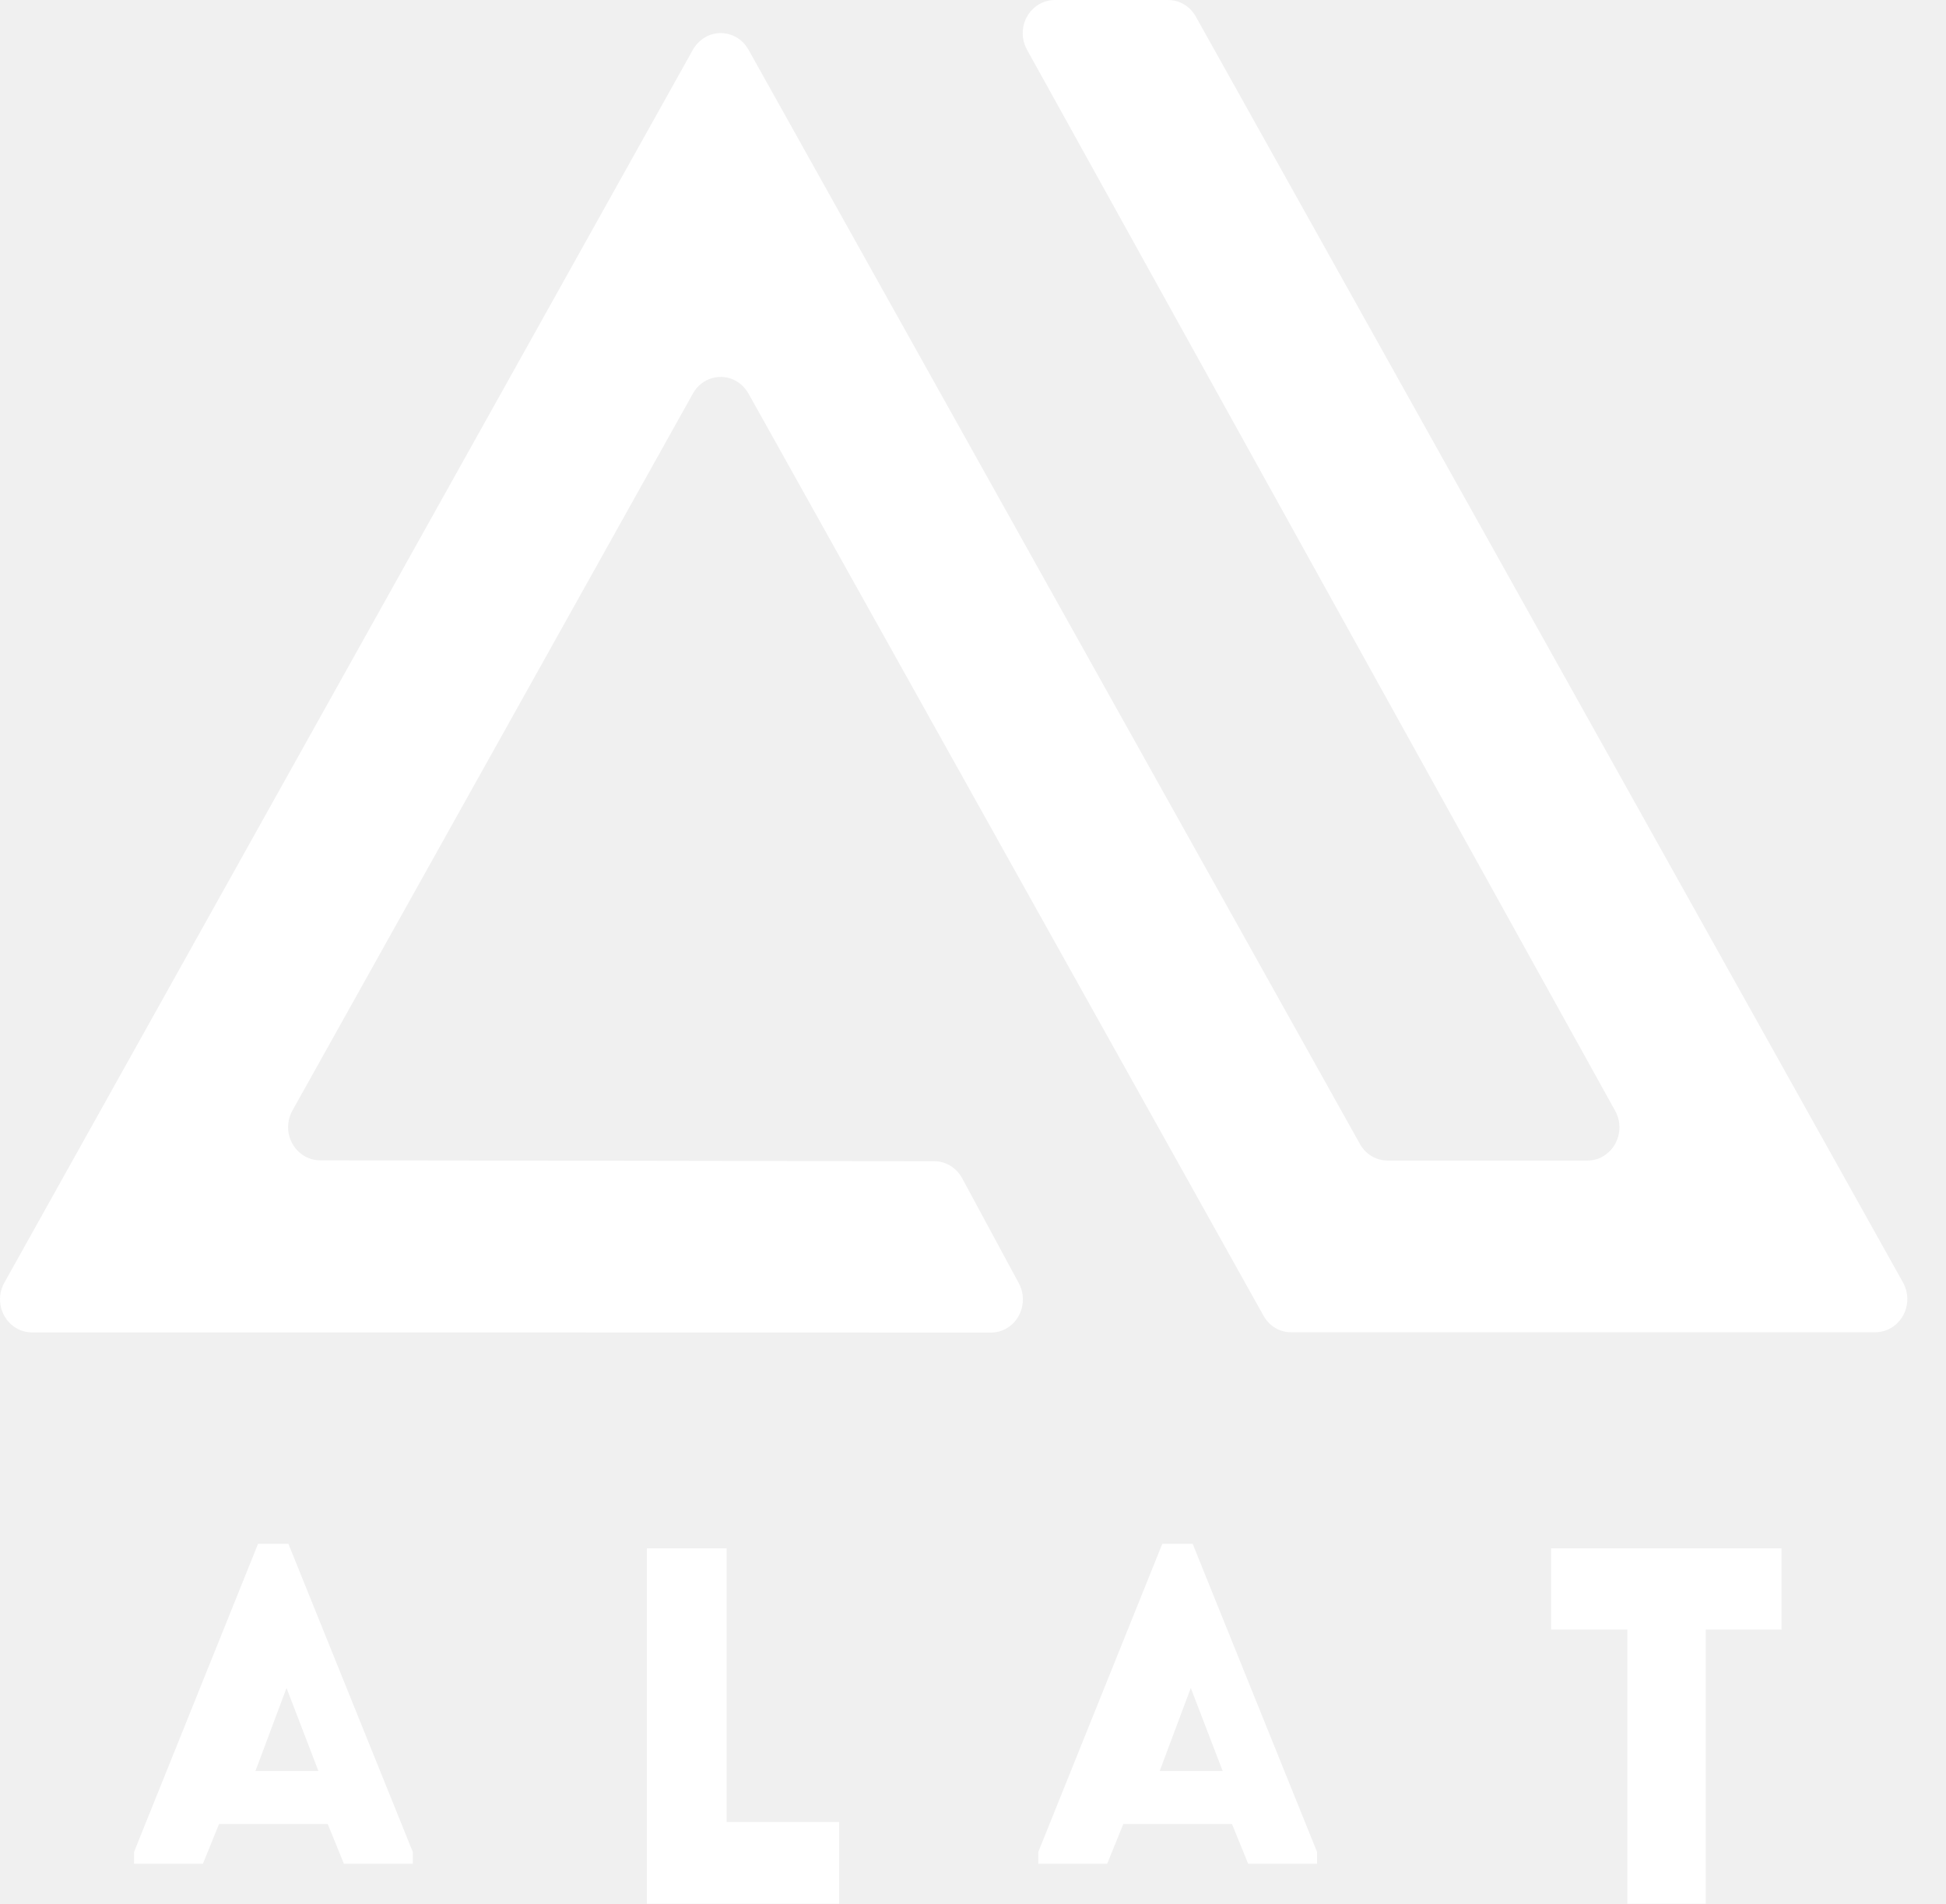
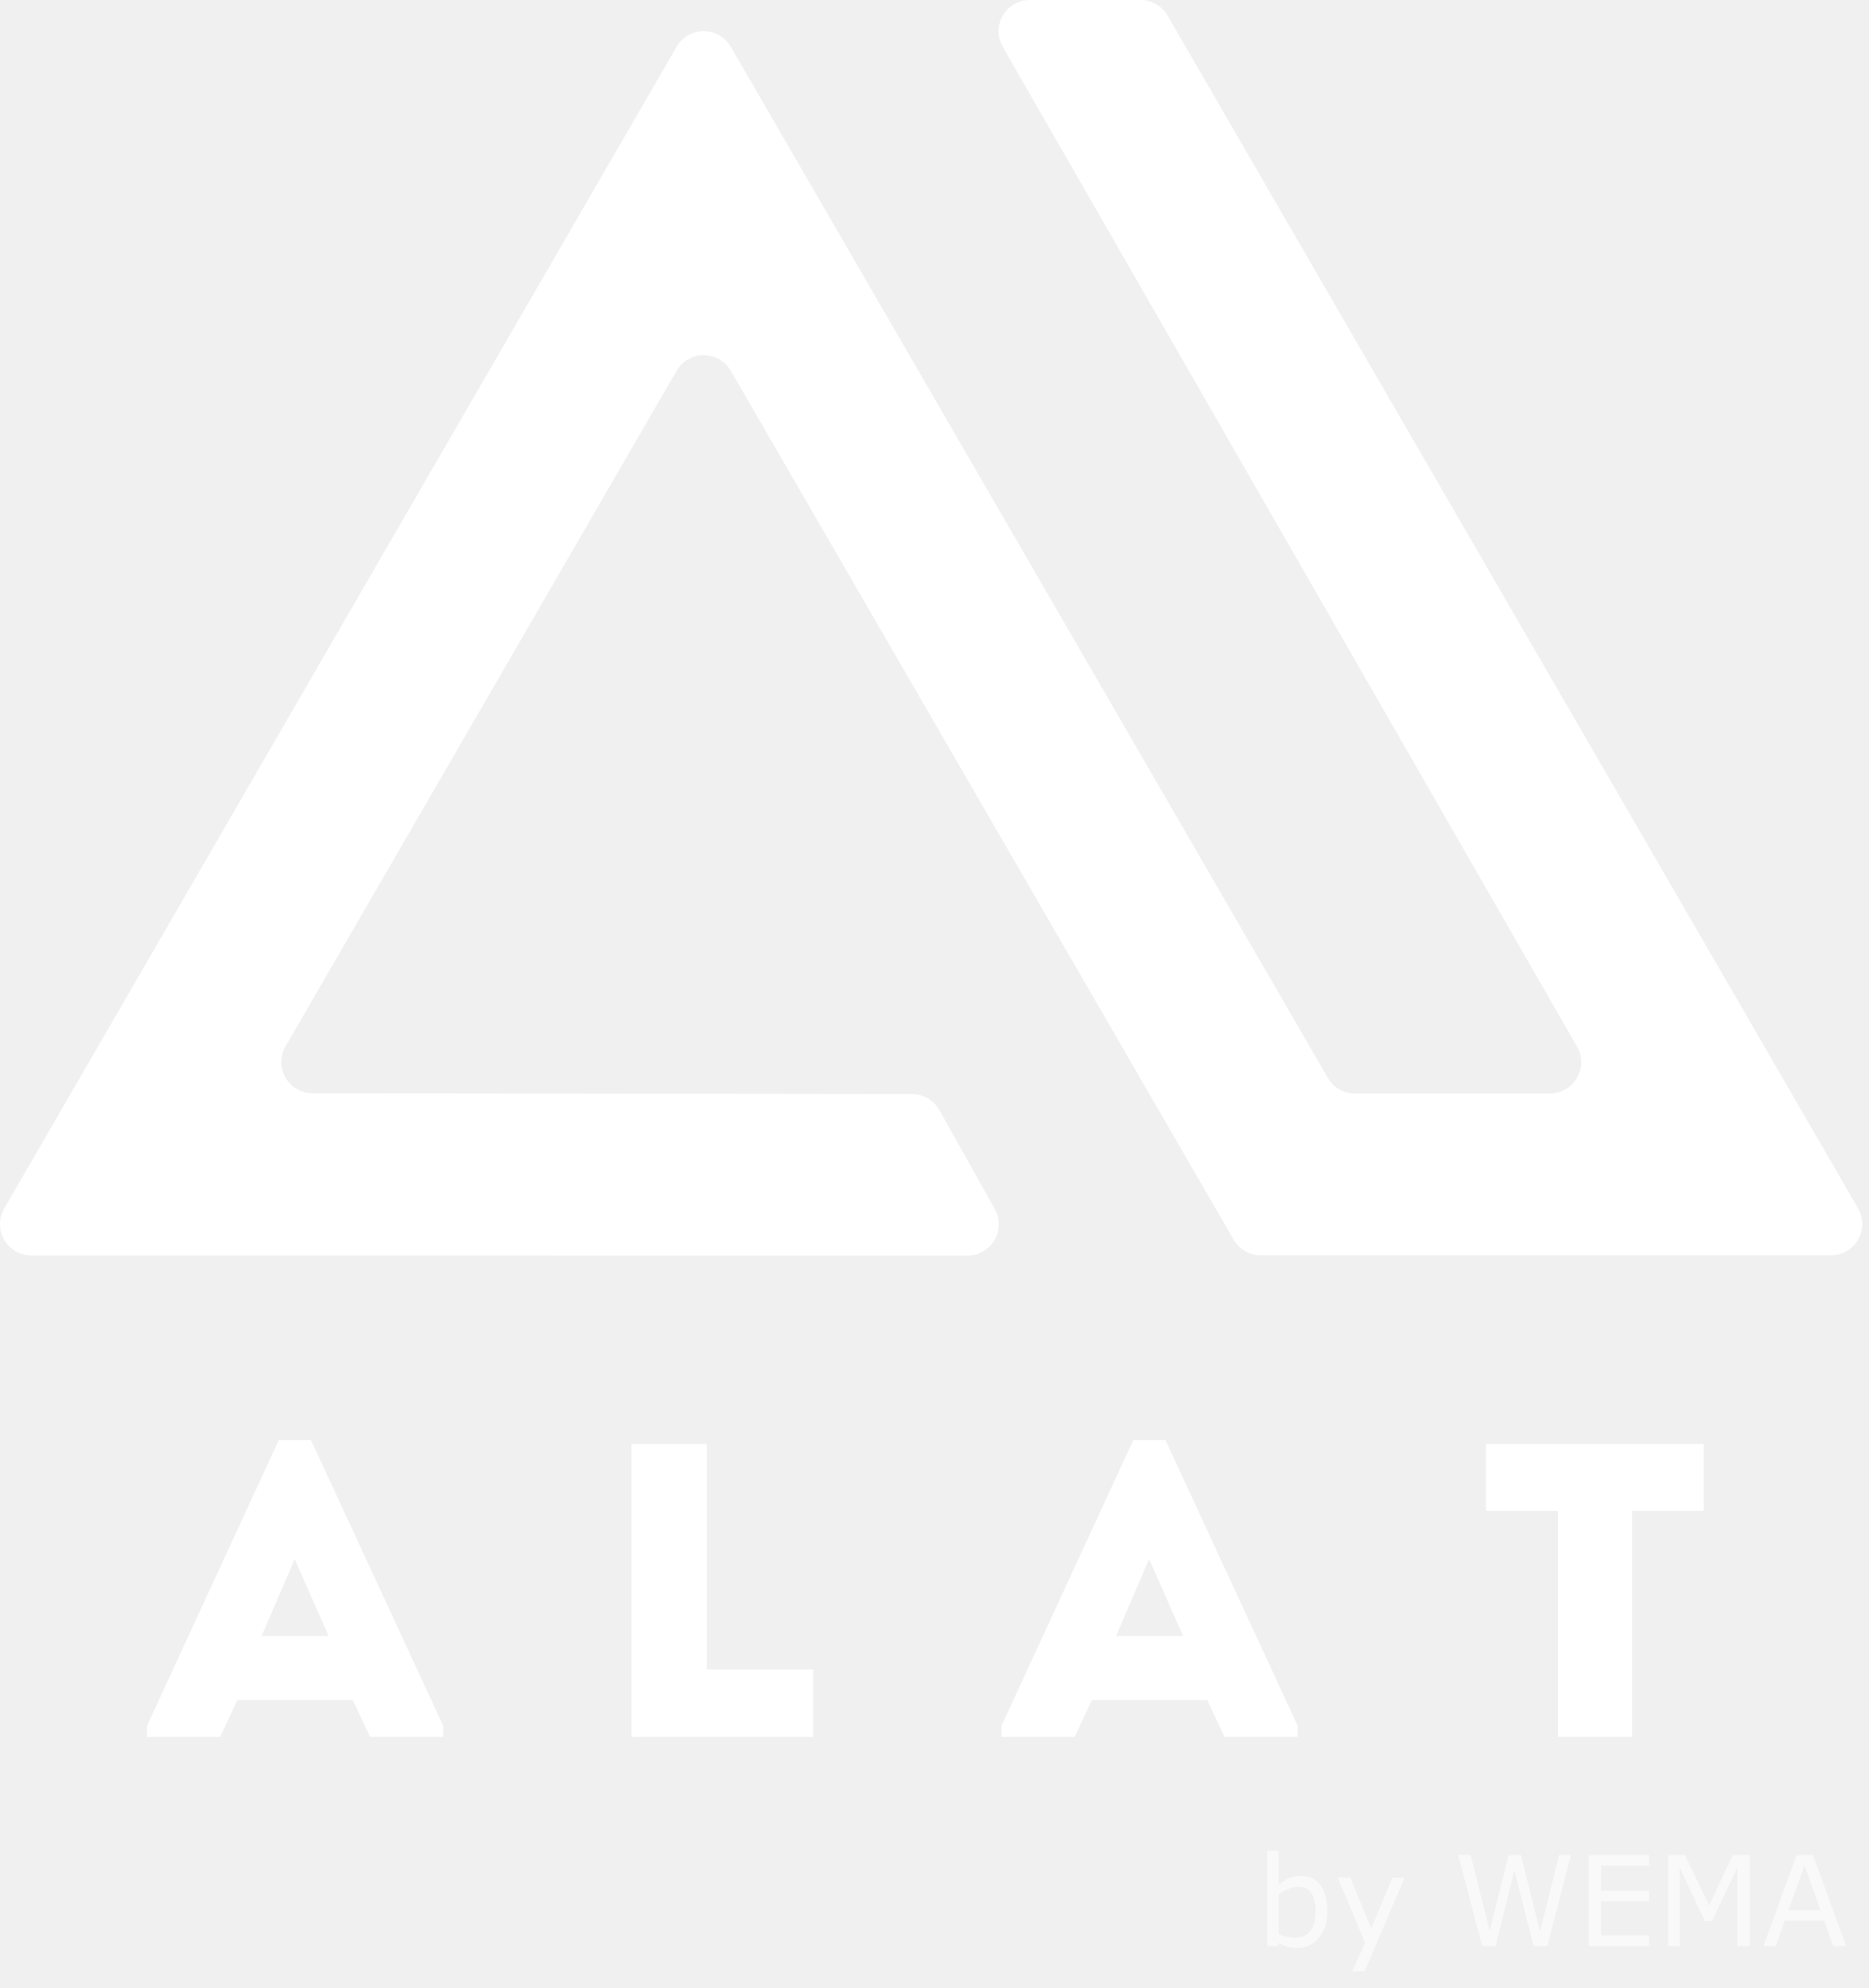
- <svg xmlns="http://www.w3.org/2000/svg" width="46" height="45" viewBox="0 0 46 45" fill="none">
-   <path fill-rule="evenodd" clip-rule="evenodd" d="M38.467 38.52V45H40.321V38.52H42.111V36.6H36.666V38.52H38.467Z" fill="white" />
-   <path fill-rule="evenodd" clip-rule="evenodd" d="M28.902 41.863H27.413L28.148 39.9L28.902 41.863ZM29.504 44.054H31.133V43.777L28.192 36.492H27.475L24.543 43.777V44.054H26.172L26.553 43.116H29.122L29.504 44.054Z" fill="white" />
-   <path fill-rule="evenodd" clip-rule="evenodd" d="M17.176 36.6H15.291V45H19.836V43.068H17.176V36.6Z" fill="white" />
-   <path fill-rule="evenodd" clip-rule="evenodd" d="M7.527 41.863H6.038L6.773 39.9L7.527 41.863ZM8.129 44.054H9.758V43.777L6.817 36.492H6.1L3.168 43.777V44.054H4.797L5.178 43.116H7.747L8.129 44.054Z" fill="white" />
-   <path fill-rule="evenodd" clip-rule="evenodd" d="M27.607 0C27.88 0 28.129 0.146 28.266 0.39L44.986 30.319C45.049 30.436 45.086 30.572 45.086 30.708C45.086 31.14 44.745 31.492 44.328 31.492H30.526C30.254 31.496 30.004 31.346 29.868 31.102L17.692 9.301C17.624 9.183 17.529 9.085 17.415 9.014C17.052 8.799 16.589 8.925 16.38 9.301L6.91 26.255C6.847 26.372 6.81 26.508 6.81 26.644C6.81 27.076 7.151 27.428 7.569 27.428C7.569 27.428 21.071 27.445 21.367 27.448C21.372 27.448 21.377 27.448 21.382 27.449L22.085 27.449C22.358 27.449 22.604 27.601 22.74 27.845L24.078 30.323C24.287 30.697 24.163 31.179 23.802 31.395C23.689 31.463 23.557 31.498 23.427 31.5L12.438 31.496H0.759C0.627 31.496 0.496 31.459 0.382 31.393C0.019 31.177 -0.108 30.699 0.101 30.323L16.38 1.173C16.448 1.056 16.544 0.957 16.657 0.887C17.02 0.671 17.483 0.798 17.692 1.173L32.147 27.043C32.279 27.282 32.529 27.433 32.801 27.433H37.522C37.654 27.433 37.786 27.4 37.899 27.329C38.262 27.114 38.389 26.635 38.181 26.26L24.275 1.173C24.212 1.056 24.175 0.92 24.175 0.784C24.175 0.352 24.516 8.18557e-05 24.933 0H27.607Z" fill="white" />
+ <svg xmlns="http://www.w3.org/2000/svg" width="47px" height="50px" viewBox="0 0 47 50" version="1.1">
+   <g id="Page-1" stroke="none" stroke-width="1" fill="none" fill-rule="evenodd">
+     <g id="Group-Copy-2" fill="#FFFFFF">
+       <path d="M28.676,0 C28.959,0 29.218,0.146 29.36,0.391 L46.727,30.395 C46.793,30.512 46.831,30.649 46.831,30.785 C46.831,31.218 46.477,31.571 46.044,31.571 L31.708,31.571 C31.425,31.575 31.166,31.425 31.024,31.18 L18.377,9.324 C18.307,9.206 18.208,9.108 18.09,9.037 C17.712,8.821 17.231,8.948 17.015,9.324 L7.178,26.321 C7.112,26.438 7.074,26.575 7.074,26.711 C7.074,27.144 7.428,27.497 7.862,27.497 C7.862,27.497 21.887,27.514 22.194,27.516 C22.199,27.517 22.204,27.517 22.209,27.518 L22.94,27.518 C23.223,27.518 23.479,27.67 23.621,27.915 L25.01,30.399 C25.227,30.774 25.099,31.257 24.724,31.473 C24.606,31.542 24.469,31.577 24.334,31.579 L12.919,31.575 L0.788,31.575 C0.651,31.575 0.515,31.538 0.397,31.472 C0.02,31.256 -0.112,30.776 0.104,30.399 L17.015,1.176 C17.085,1.059 17.184,0.96 17.302,0.889 C17.679,0.673 18.16,0.8 18.377,1.176 L33.392,27.111 C33.528,27.351 33.788,27.502 34.071,27.502 L38.975,27.502 C39.112,27.502 39.248,27.469 39.366,27.398 C39.744,27.182 39.876,26.702 39.659,26.325 L25.215,1.176 C25.149,1.059 25.111,0.922 25.111,0.786 C25.111,0.353 25.465,8.20609667e-05 25.899,0 L28.676,0 Z" id="logo" />
+       <g id="Group-2" transform="translate(3.684211, 35.78947)">
+         <polygon id="Path" points="35.495 2.211 35.495 7.895 37.358 7.895 37.358 2.211 39.158 2.211 39.158 0.526 33.684 0.526 33.684 2.211" />
+         <path d="M27.109,7.895 L26.677,6.968 L23.772,6.968 L23.34,7.895 L21.498,7.895 L21.498,7.621 L24.814,0.432 L25.625,0.432 L28.951,7.621 L28.951,7.895 L27.109,7.895 Z M26.067,5.358 L25.214,3.421 L24.382,5.358 L26.067,5.358 Z" id="Combined-Shape" />
+         <polygon id="Path" points="14.091 0.526 12.196 0.526 12.196 7.895 16.765 7.895 16.765 6.2 14.091 6.2" />
+         <path d="M5.621,7.895 L5.189,6.968 L2.284,6.968 L1.853,7.895 L0.011,7.895 L0.011,7.621 L3.326,0.432 L4.137,0.432 L7.463,7.621 L7.463,7.895 L5.621,7.895 Z M4.579,5.358 L3.726,3.421 L2.895,5.358 L4.579,5.358 Z" id="Combined-Shape" />
+       </g>
+       <path d="M33.38,48.073 C33.38,48.217 33.36,48.347 33.319,48.462 C33.278,48.577 33.224,48.673 33.155,48.752 C33.082,48.833 33.002,48.894 32.914,48.934 C32.827,48.975 32.731,48.995 32.626,48.995 C32.528,48.995 32.443,48.984 32.37,48.96 C32.297,48.937 32.225,48.906 32.154,48.867 L32.136,48.947 L31.864,48.947 L31.864,46.548 L32.154,46.548 L32.154,47.405 C32.235,47.339 32.322,47.284 32.413,47.241 C32.505,47.199 32.607,47.177 32.722,47.177 C32.925,47.177 33.086,47.255 33.203,47.412 C33.321,47.568 33.38,47.788 33.38,48.073 Z M33.081,48.081 C33.081,47.875 33.047,47.719 32.979,47.613 C32.911,47.506 32.802,47.453 32.651,47.453 C32.566,47.453 32.481,47.471 32.395,47.508 C32.308,47.544 32.228,47.591 32.154,47.649 L32.154,48.636 C32.236,48.673 32.307,48.699 32.366,48.713 C32.425,48.727 32.492,48.735 32.567,48.735 C32.728,48.735 32.853,48.682 32.944,48.577 C33.035,48.471 33.081,48.306 33.081,48.081 Z M35.321,47.225 L34.316,49.583 L34.006,49.583 L34.327,48.864 L33.641,47.225 L33.955,47.225 L34.484,48.502 L35.017,47.225 L35.321,47.225 Z M39.506,46.651 L38.909,48.947 L38.565,48.947 L38.083,47.042 L37.611,48.947 L37.275,48.947 L36.667,46.651 L36.98,46.651 L37.463,48.56 L37.938,46.651 L38.248,46.651 L38.727,48.579 L39.207,46.651 L39.506,46.651 Z M41.469,48.947 L39.956,48.947 L39.956,46.651 L41.469,46.651 L41.469,46.923 L40.262,46.923 L40.262,47.552 L41.469,47.552 L41.469,47.823 L40.262,47.823 L40.262,48.676 L41.469,48.676 L41.469,48.947 Z M43.998,48.947 L43.692,48.947 L43.692,46.969 L43.054,48.315 L42.872,48.315 L42.238,46.969 L42.238,48.947 L41.953,48.947 L41.953,46.651 L42.369,46.651 L42.982,47.93 L43.574,46.651 L43.998,46.651 L43.998,48.947 Z M46.425,48.947 L46.099,48.947 L45.874,48.307 L44.881,48.307 L44.656,48.947 L44.346,48.947 L45.182,46.651 L45.589,46.651 L46.425,48.947 Z M45.78,48.045 L45.378,46.918 L44.974,48.045 L45.78,48.045 Z" id="by-WEMA" fill-opacity="0.601" />
+     </g>
+   </g>
</svg>
